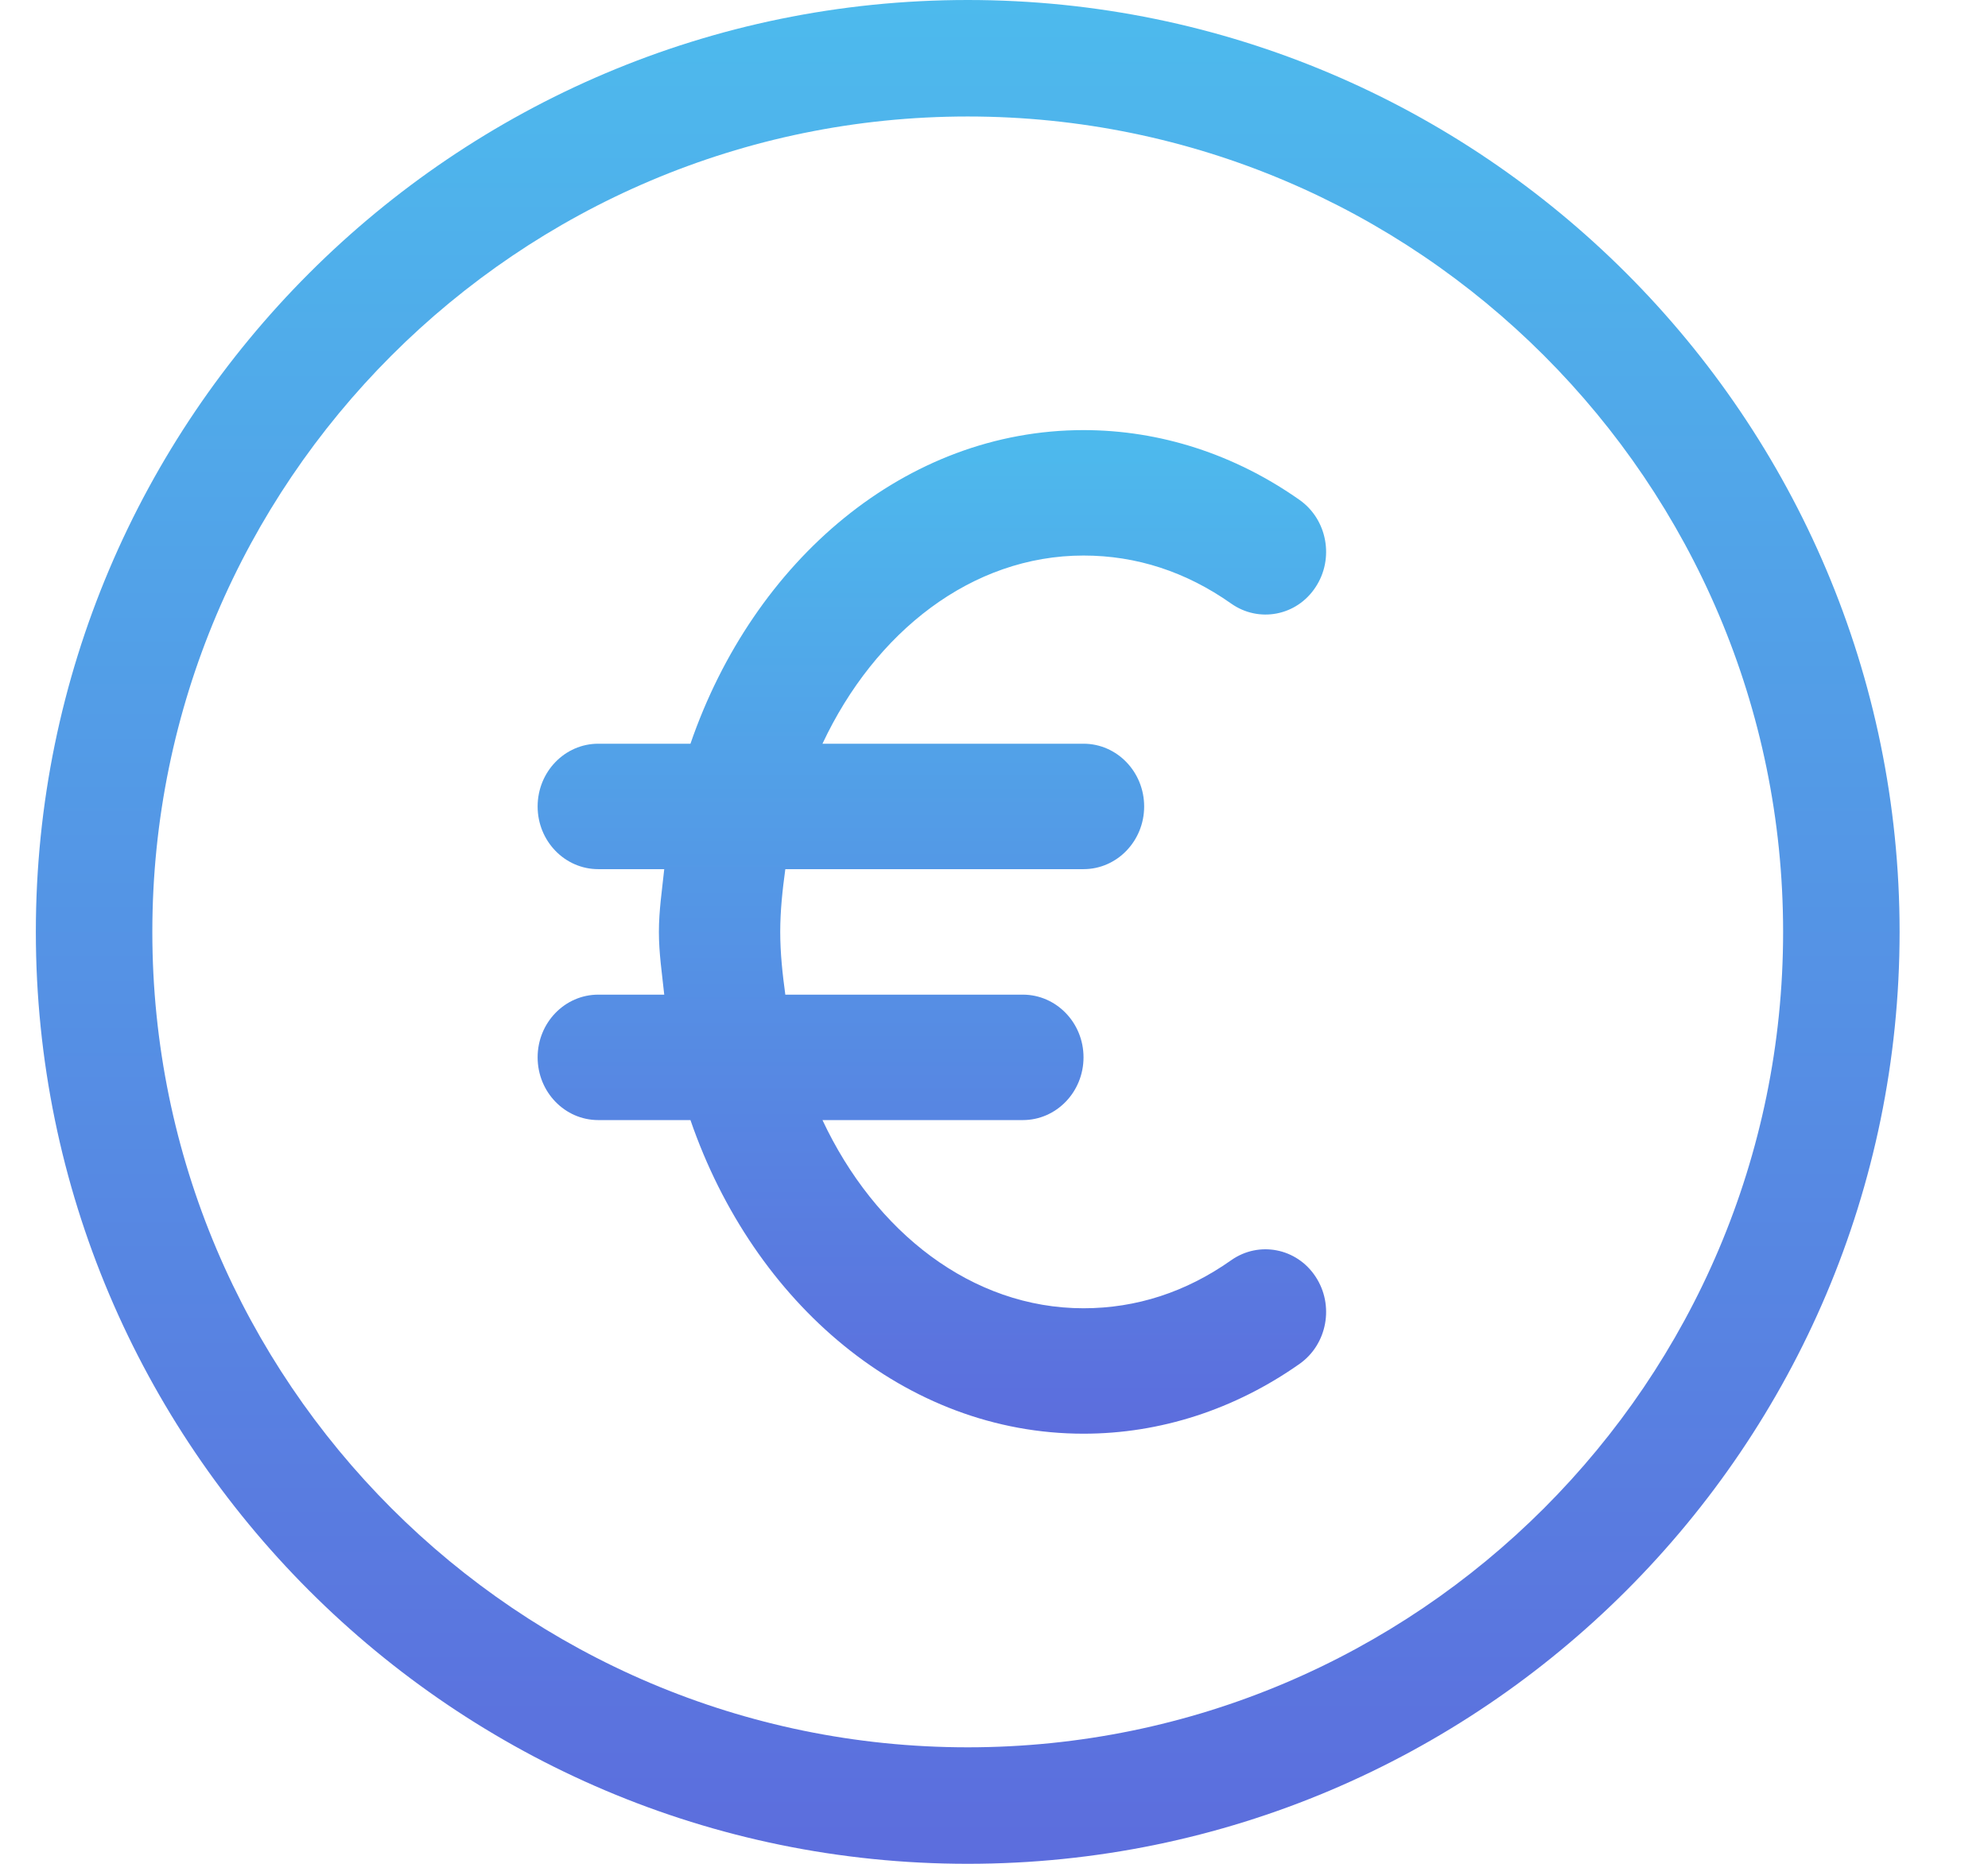
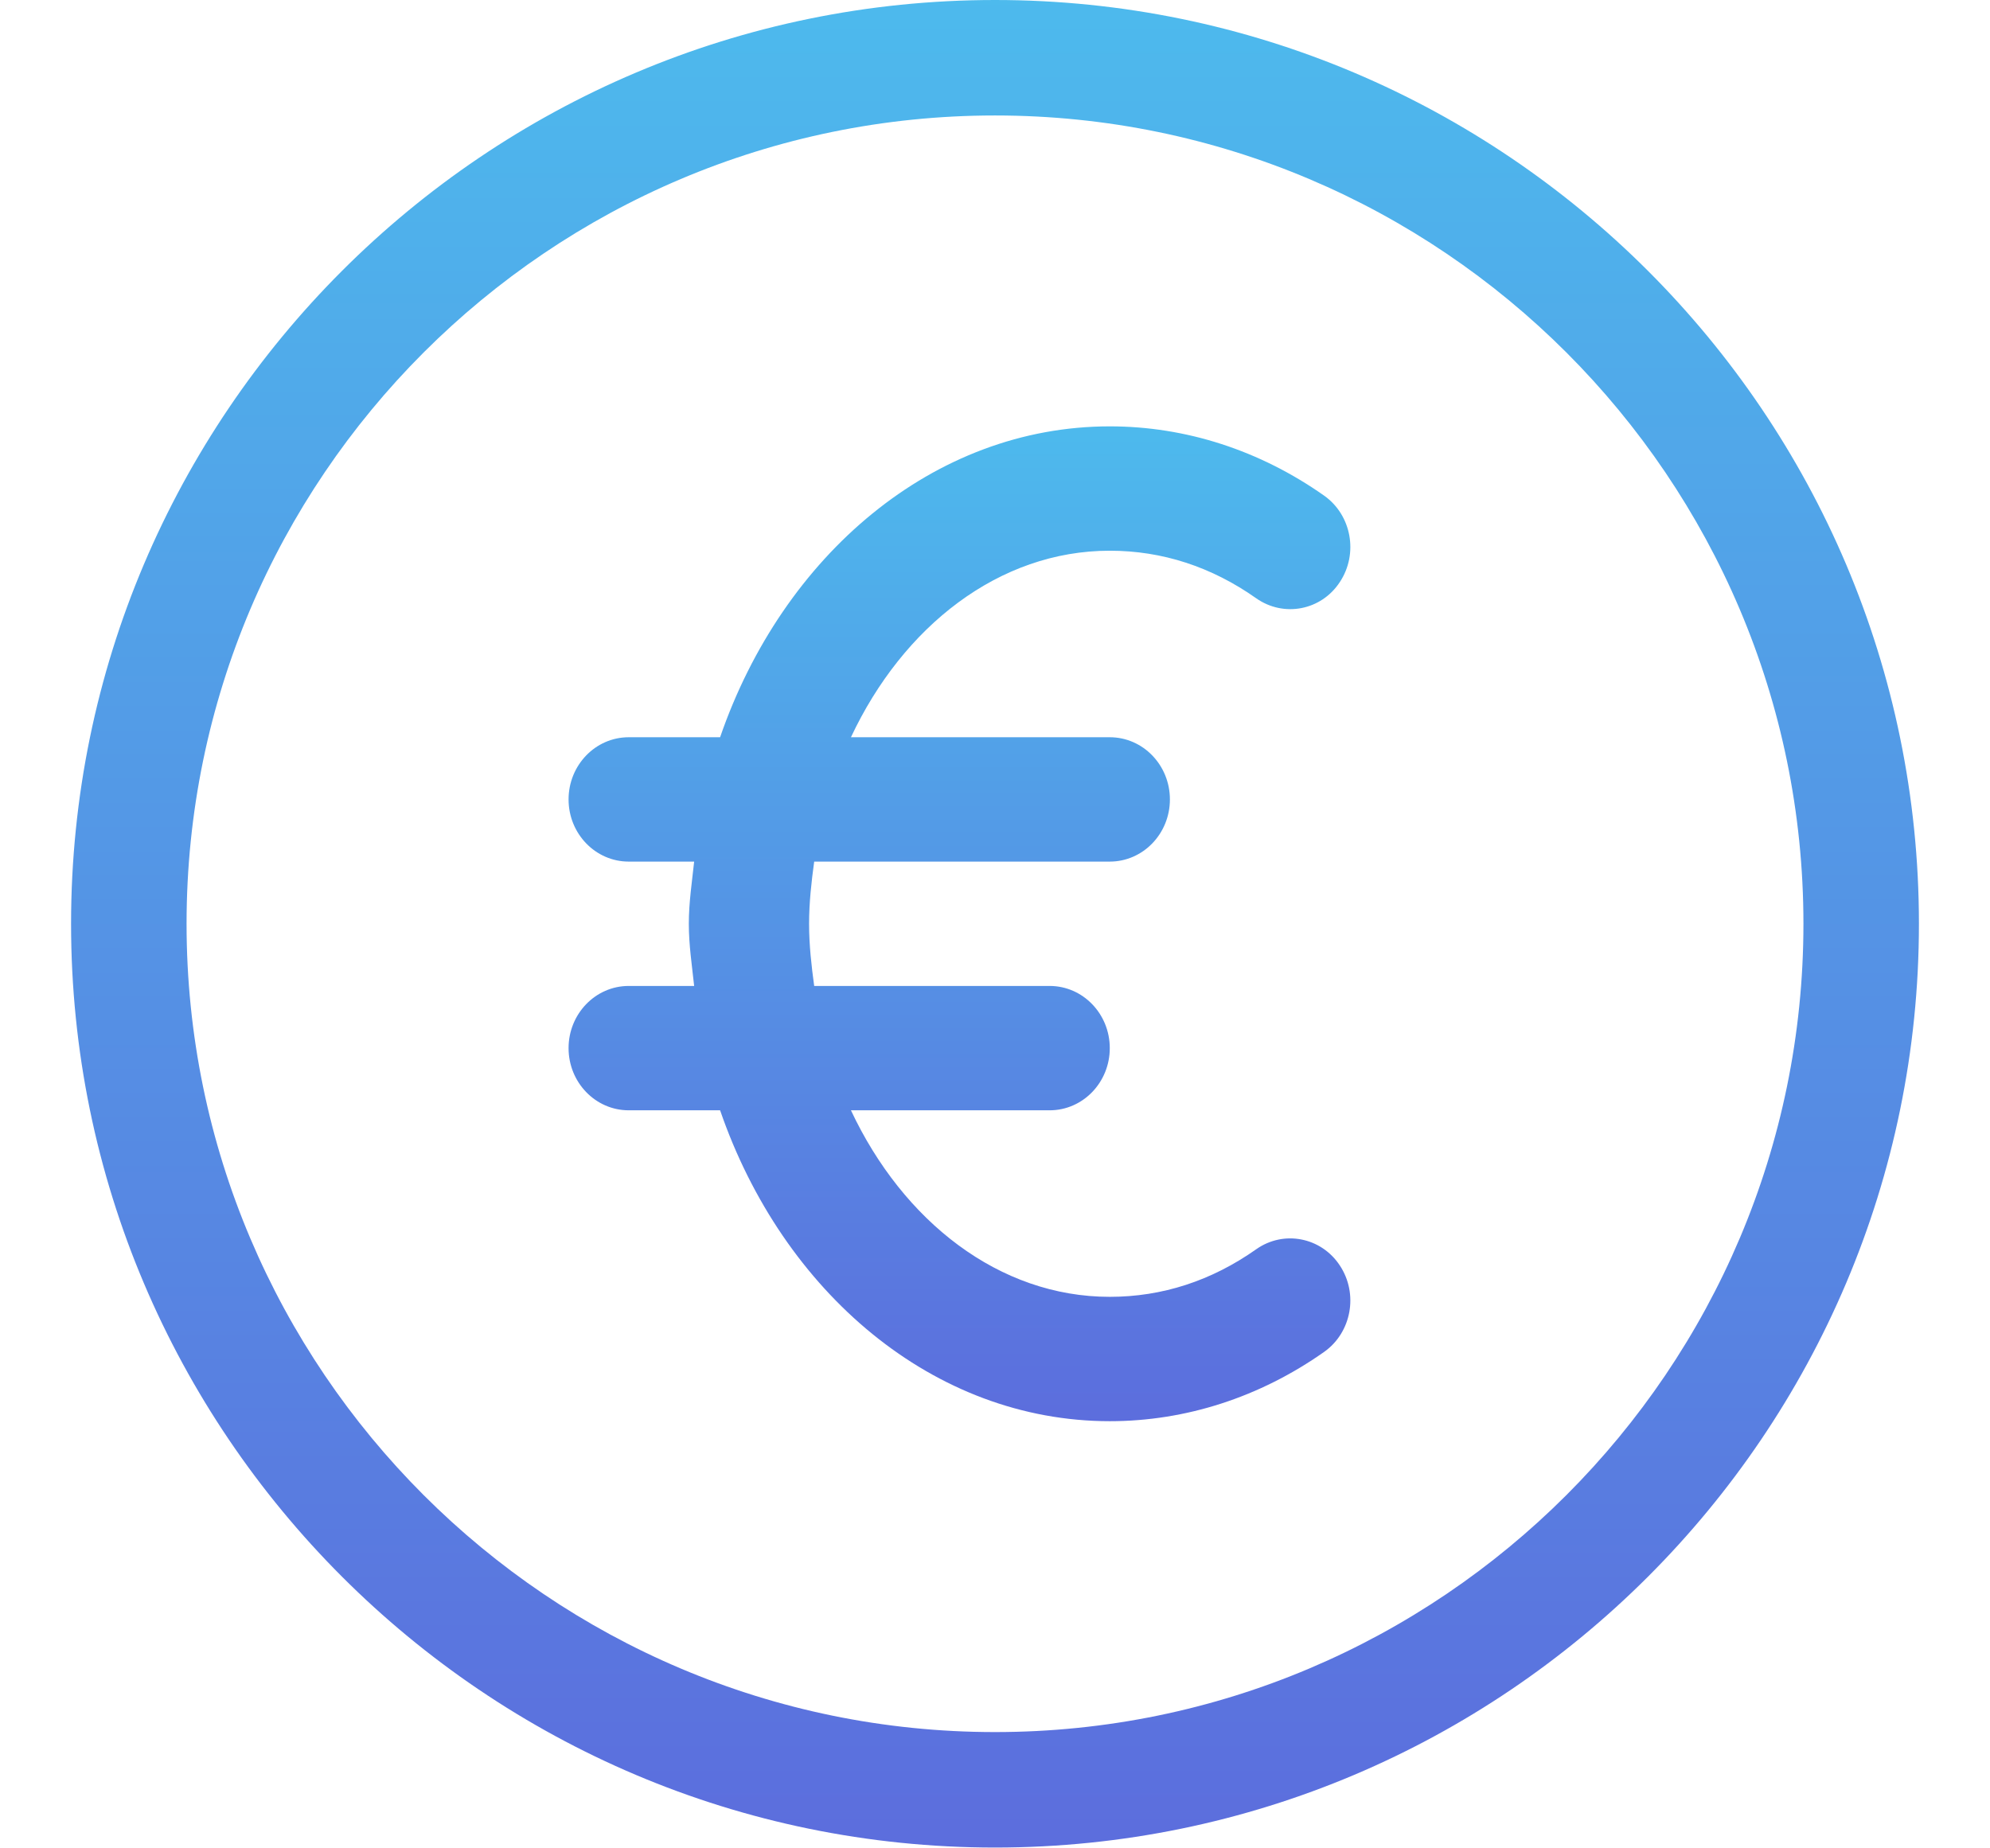
- <svg xmlns="http://www.w3.org/2000/svg" width="32px" height="30px" viewBox="0 0 32 30" version="1.1">
+ <svg xmlns="http://www.w3.org/2000/svg" width="28px" height="26px" viewBox="0 0 28 26" version="1.1">
  <defs>
    <linearGradient x1="50%" y1="0%" x2="50%" y2="100%" id="linearGradient-1">
      <stop stop-color="#4DBAED" offset="0%" />
      <stop stop-color="#5C6DDD" offset="100%" />
    </linearGradient>
    <linearGradient x1="50%" y1="0%" x2="50%" y2="100%" id="linearGradient-2">
      <stop stop-color="#4DBAED" offset="0%" />
      <stop stop-color="#5C6DDD" offset="100%" />
    </linearGradient>
  </defs>
  <g id="Page-1" stroke="none" stroke-width="1" fill="none" fill-rule="evenodd">
-     <g id="workers-personnal-desktop" transform="translate(-741, -1015)" fill-rule="nonzero">
-       <g id="euro" transform="translate(741, 1015)">
-         <path d="M15.577,0 C7.306,0 0.577,6.729 0.577,15 C0.577,23.271 7.306,30 15.577,30 C23.848,30 30.577,23.271 30.577,15 C30.577,6.729 23.848,0 15.577,0 Z M15.577,28.125 C8.339,28.125 2.452,22.238 2.452,15 C2.452,7.763 8.339,1.875 15.577,1.875 C22.814,1.875 28.702,7.763 28.702,15 C28.702,22.238 22.814,28.125 15.577,28.125 Z" id="Shape" fill="url(#linearGradient-1)" />
-         <path d="M19.819,20.284 C19.092,20.797 18.292,21.058 17.441,21.058 C15.642,21.058 14.084,19.83 13.239,18.029 L16.464,18.029 C17.003,18.029 17.441,17.577 17.441,17.019 C17.441,16.462 17.003,16.01 16.464,16.01 L12.641,16.01 C12.596,15.68 12.559,15.345 12.559,15 C12.559,14.655 12.596,14.32 12.641,13.99 L17.441,13.99 C17.979,13.99 18.417,13.538 18.417,12.981 C18.417,12.423 17.979,11.971 17.441,11.971 L13.239,11.971 C14.084,10.17 15.642,8.942 17.441,8.942 C18.292,8.942 19.092,9.203 19.819,9.716 C20.264,10.029 20.873,9.914 21.176,9.451 C21.48,8.991 21.365,8.363 20.92,8.048 C19.877,7.313 18.675,6.923 17.441,6.923 C14.58,6.923 12.131,9.017 11.114,11.971 L9.63,11.971 C9.091,11.971 8.654,12.423 8.654,12.981 C8.654,13.538 9.091,13.99 9.63,13.99 L10.692,13.99 C10.657,14.326 10.606,14.655 10.606,15 C10.606,15.345 10.657,15.674 10.692,16.01 L9.63,16.01 C9.091,16.01 8.654,16.462 8.654,17.019 C8.654,17.577 9.091,18.029 9.63,18.029 L11.114,18.029 C12.131,20.983 14.58,23.077 17.441,23.077 C18.675,23.077 19.877,22.687 20.92,21.952 C21.365,21.637 21.48,21.009 21.176,20.549 C20.873,20.088 20.264,19.971 19.819,20.284 Z" id="Path" fill="url(#linearGradient-2)" />
+     <g id="workers-desktop" transform="translate(-1009, -647)" fill-rule="nonzero">
+       <g id="euro" transform="translate(1009.5, 647)">
+         <path d="M13.5,0 C6.332,0 0.5,5.832 0.5,13 C0.5,20.168 6.332,26 13.5,26 C20.668,26 26.5,20.168 26.5,13 C26.5,5.832 20.668,0 13.5,0 Z M13.5,24.375 C7.228,24.375 2.125,19.273 2.125,13 C2.125,6.728 7.228,1.625 13.5,1.625 C19.773,1.625 24.875,6.728 24.875,13 C24.875,19.273 19.773,24.375 13.5,24.375 Z" id="Shape" fill="url(#linearGradient-1)" />
+         <path d="M17.176,17.58 C16.547,18.024 15.853,18.25 15.115,18.25 C13.557,18.25 12.206,17.186 11.473,15.625 L14.269,15.625 C14.736,15.625 15.115,15.233 15.115,14.75 C15.115,14.267 14.736,13.875 14.269,13.875 L10.956,13.875 C10.917,13.59 10.884,13.299 10.884,13 C10.884,12.701 10.917,12.41 10.956,12.125 L15.115,12.125 C15.582,12.125 15.961,11.733 15.961,11.25 C15.961,10.767 15.582,10.375 15.115,10.375 L11.473,10.375 C12.206,8.814 13.557,7.75 15.115,7.75 C15.853,7.75 16.547,7.976 17.176,8.42 C17.562,8.691 18.09,8.592 18.352,8.191 C18.616,7.792 18.517,7.248 18.131,6.975 C17.227,6.338 16.185,6 15.115,6 C12.636,6 10.514,7.815 9.632,10.375 L8.346,10.375 C7.879,10.375 7.5,10.767 7.5,11.25 C7.5,11.733 7.879,12.125 8.346,12.125 L9.267,12.125 C9.236,12.415 9.192,12.701 9.192,13 C9.192,13.299 9.236,13.585 9.267,13.875 L8.346,13.875 C7.879,13.875 7.5,14.267 7.5,14.75 C7.5,15.233 7.879,15.625 8.346,15.625 L9.632,15.625 C10.514,18.185 12.636,20 15.115,20 C16.185,20 17.227,19.662 18.131,19.025 C18.517,18.752 18.616,18.208 18.352,17.809 C18.09,17.41 17.562,17.308 17.176,17.58 Z" id="Path" fill="url(#linearGradient-2)" />
      </g>
    </g>
  </g>
</svg>
